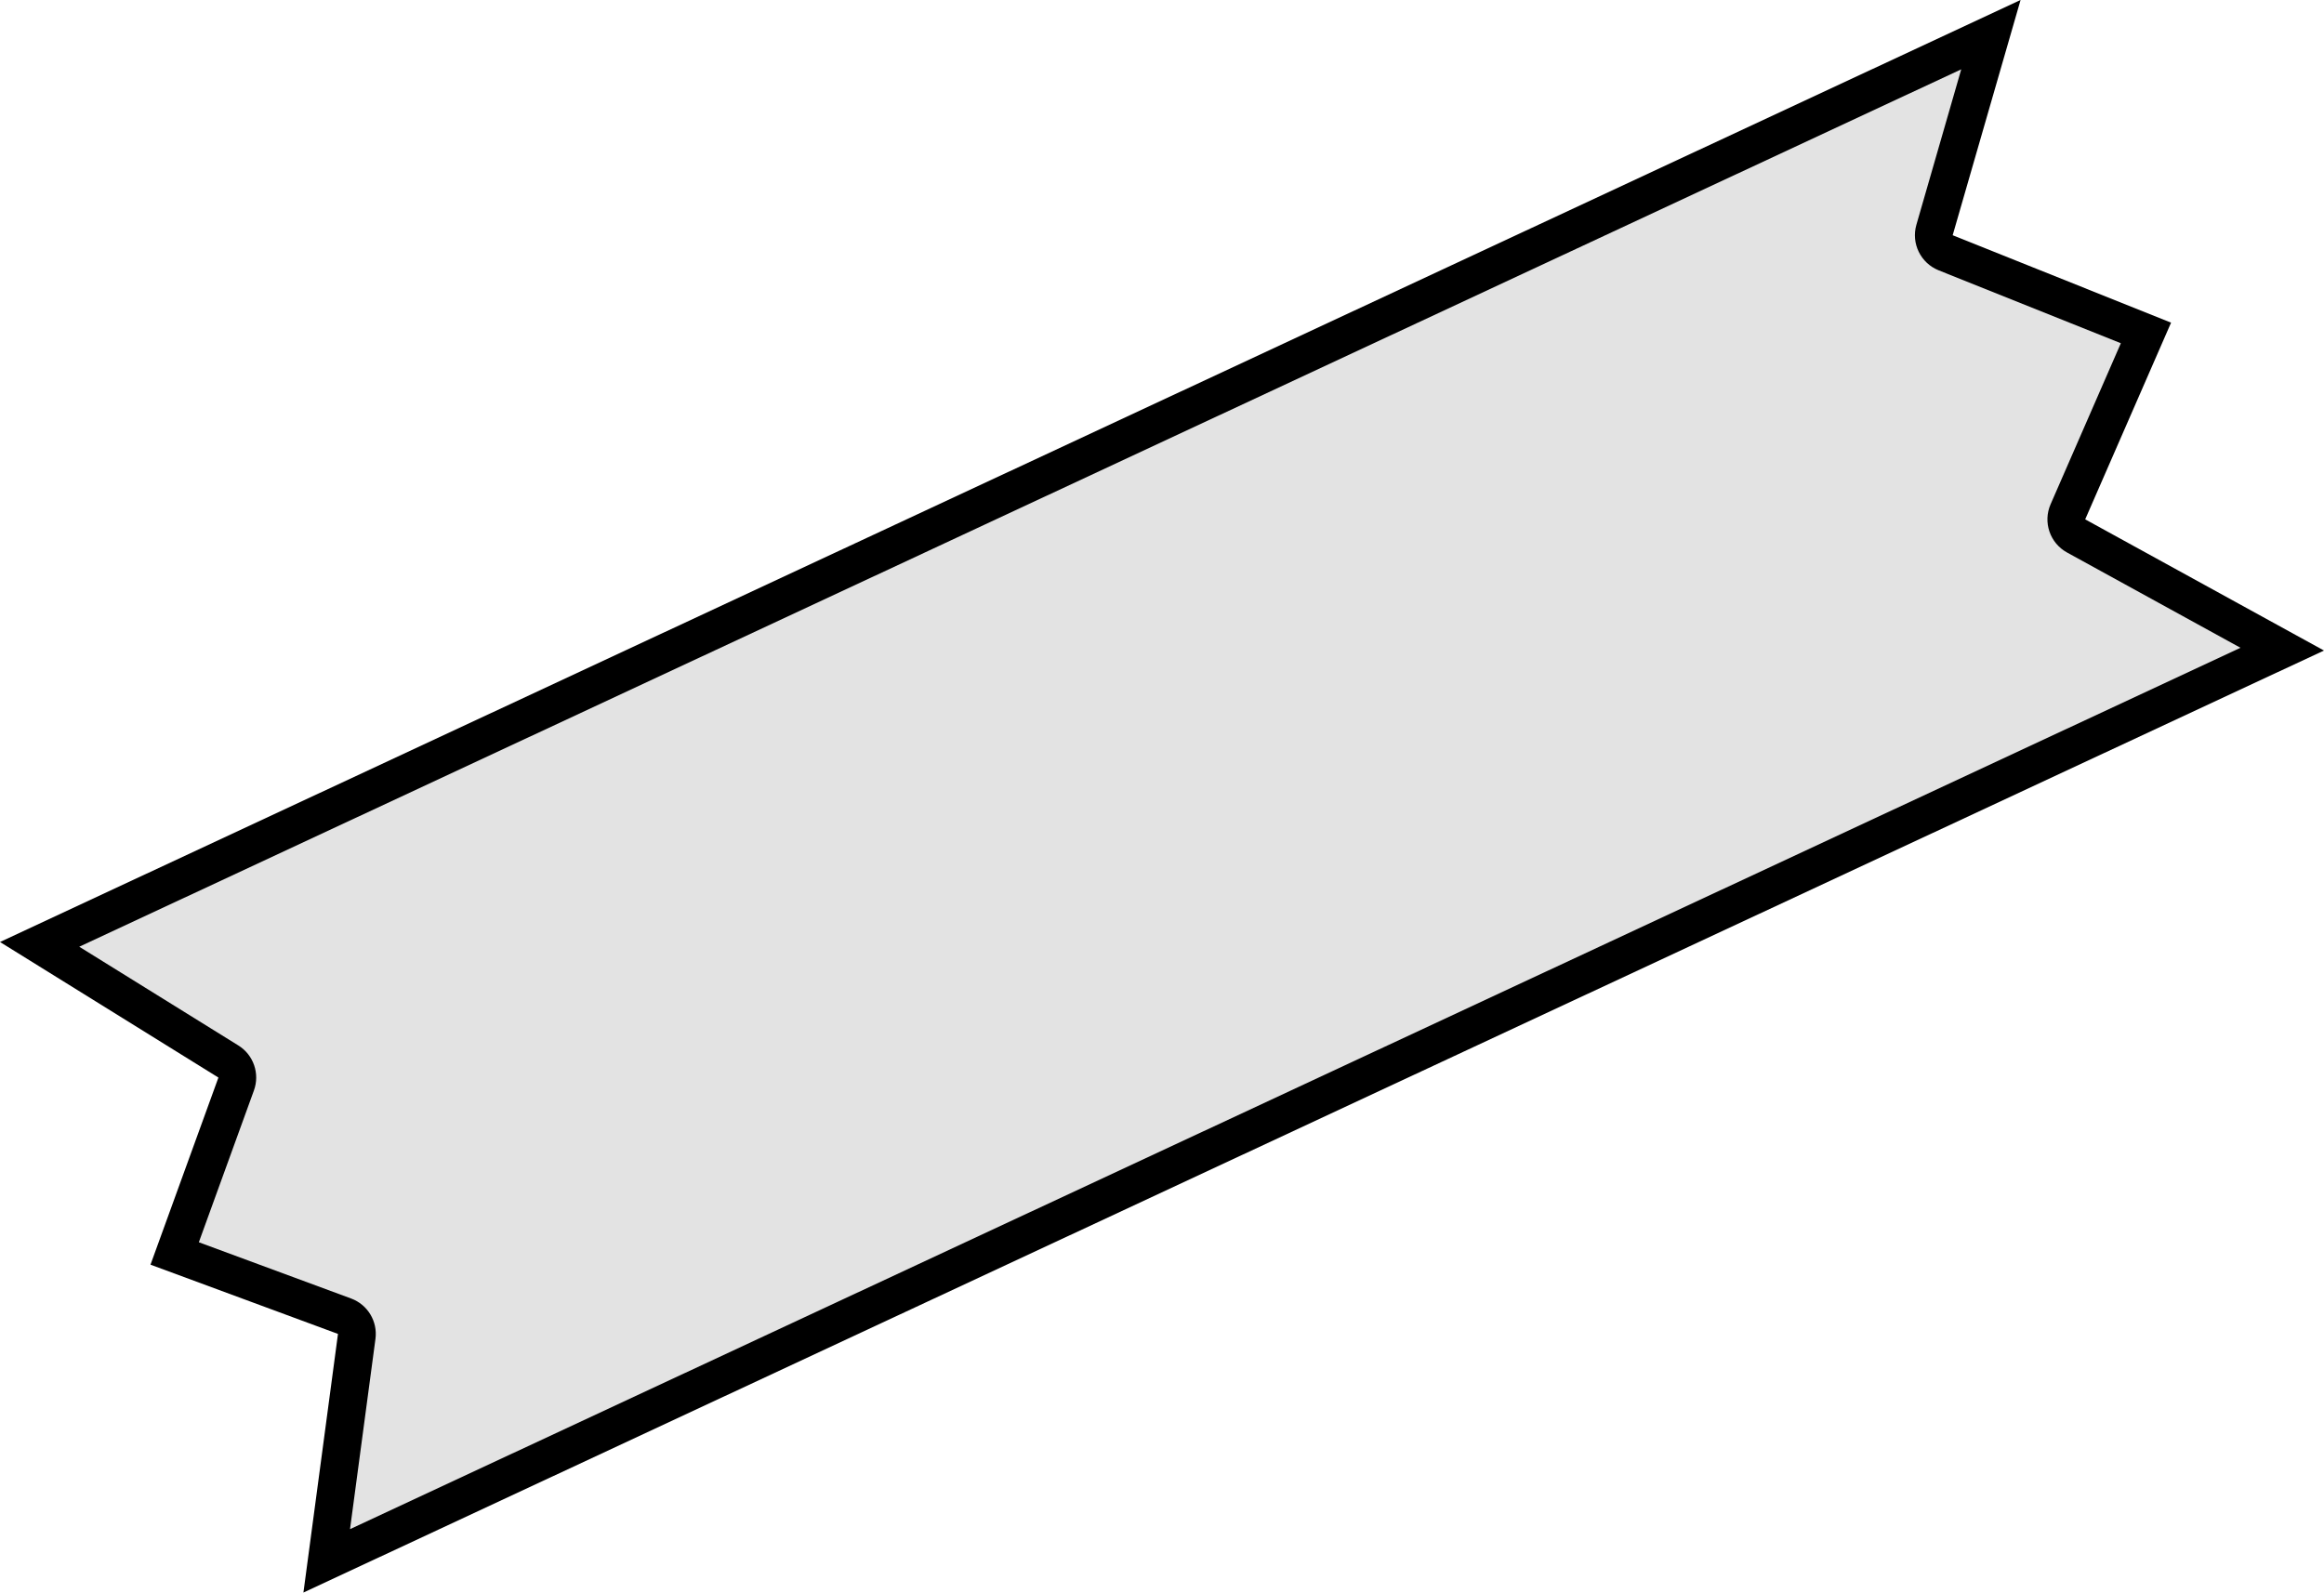
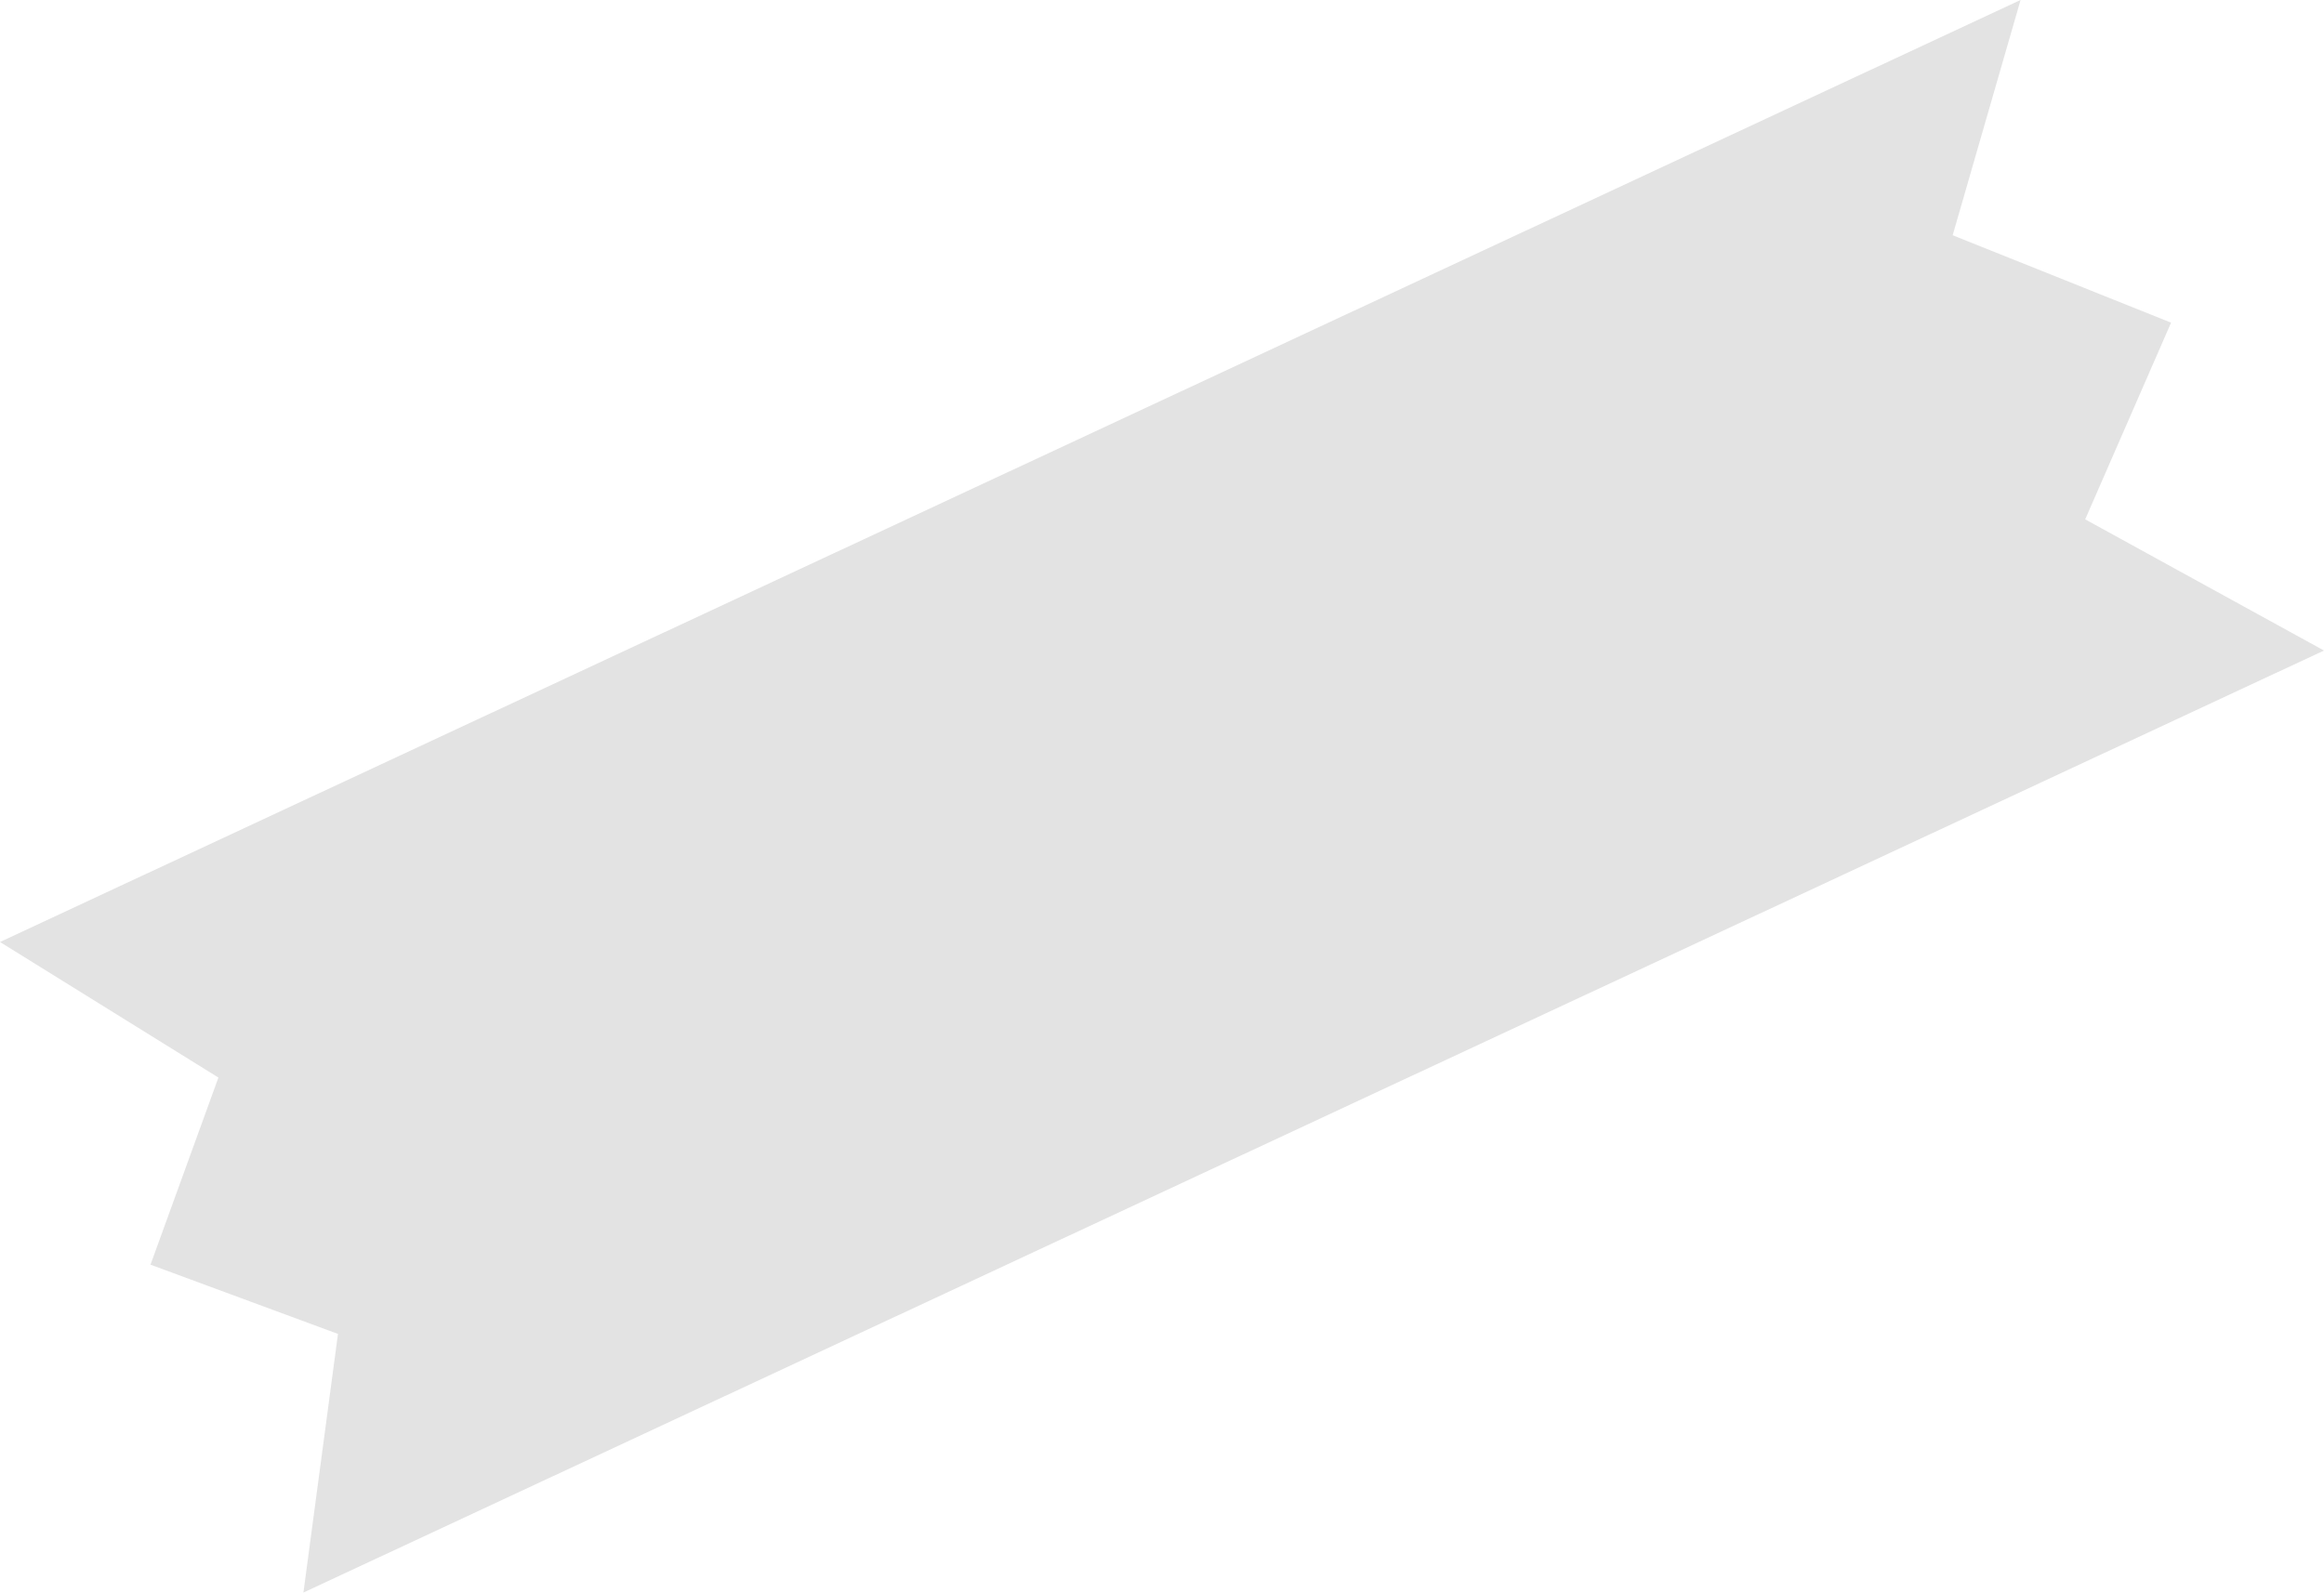
<svg xmlns="http://www.w3.org/2000/svg" width="61.502" height="42.154" viewBox="0 0 61.502 42.154">
  <g id="パス_152209" data-name="パス 152209" transform="translate(0 24.934) rotate(-25)" fill="rgba(216,216,216,0.7)" stroke-linecap="round" stroke-linejoin="round">
-     <path d="M 58.014 18.5 L 0.914 18.5 L 4.144 13.452 L 4.359 13.115 L 4.078 12.831 L 0.705 9.425 L 4.076 6.048 L 4.363 5.761 L 4.141 5.421 L 0.924 0.5 L 57.901 0.5 L 54.363 4.556 L 54.066 4.897 L 54.376 5.226 L 58.283 9.39 L 54.409 12.807 L 54.067 13.109 L 54.337 13.478 L 58.014 18.5 Z" stroke="none" />
-     <path d="M 1.848 1 L 4.559 5.147 C 4.818 5.543 4.764 6.066 4.43 6.401 L 1.41 9.427 L 4.433 12.479 C 4.762 12.811 4.817 13.327 4.565 13.721 L 1.827 18 L 57.028 18 L 53.933 13.773 C 53.628 13.356 53.691 12.775 54.079 12.433 L 57.565 9.356 L 54.011 5.569 C 53.66 5.194 53.649 4.614 53.987 4.227 L 56.801 1 L 1.848 1 M 0 0 L 59 0 L 54.74 4.884 L 59 9.424 L 54.74 13.182 L 59 19 L 0 19 L 3.722 13.182 L 0 9.424 L 3.722 5.695 L 0 0 Z" stroke="none" fill="#000" />
+     <path d="M 0 0 L 59 0 L 54.74 4.884 L 59 9.424 L 54.74 13.182 L 59 19 L 0 19 L 3.722 13.182 L 0 9.424 L 3.722 5.695 L 0 0 Z" stroke="none" />
  </g>
</svg>
